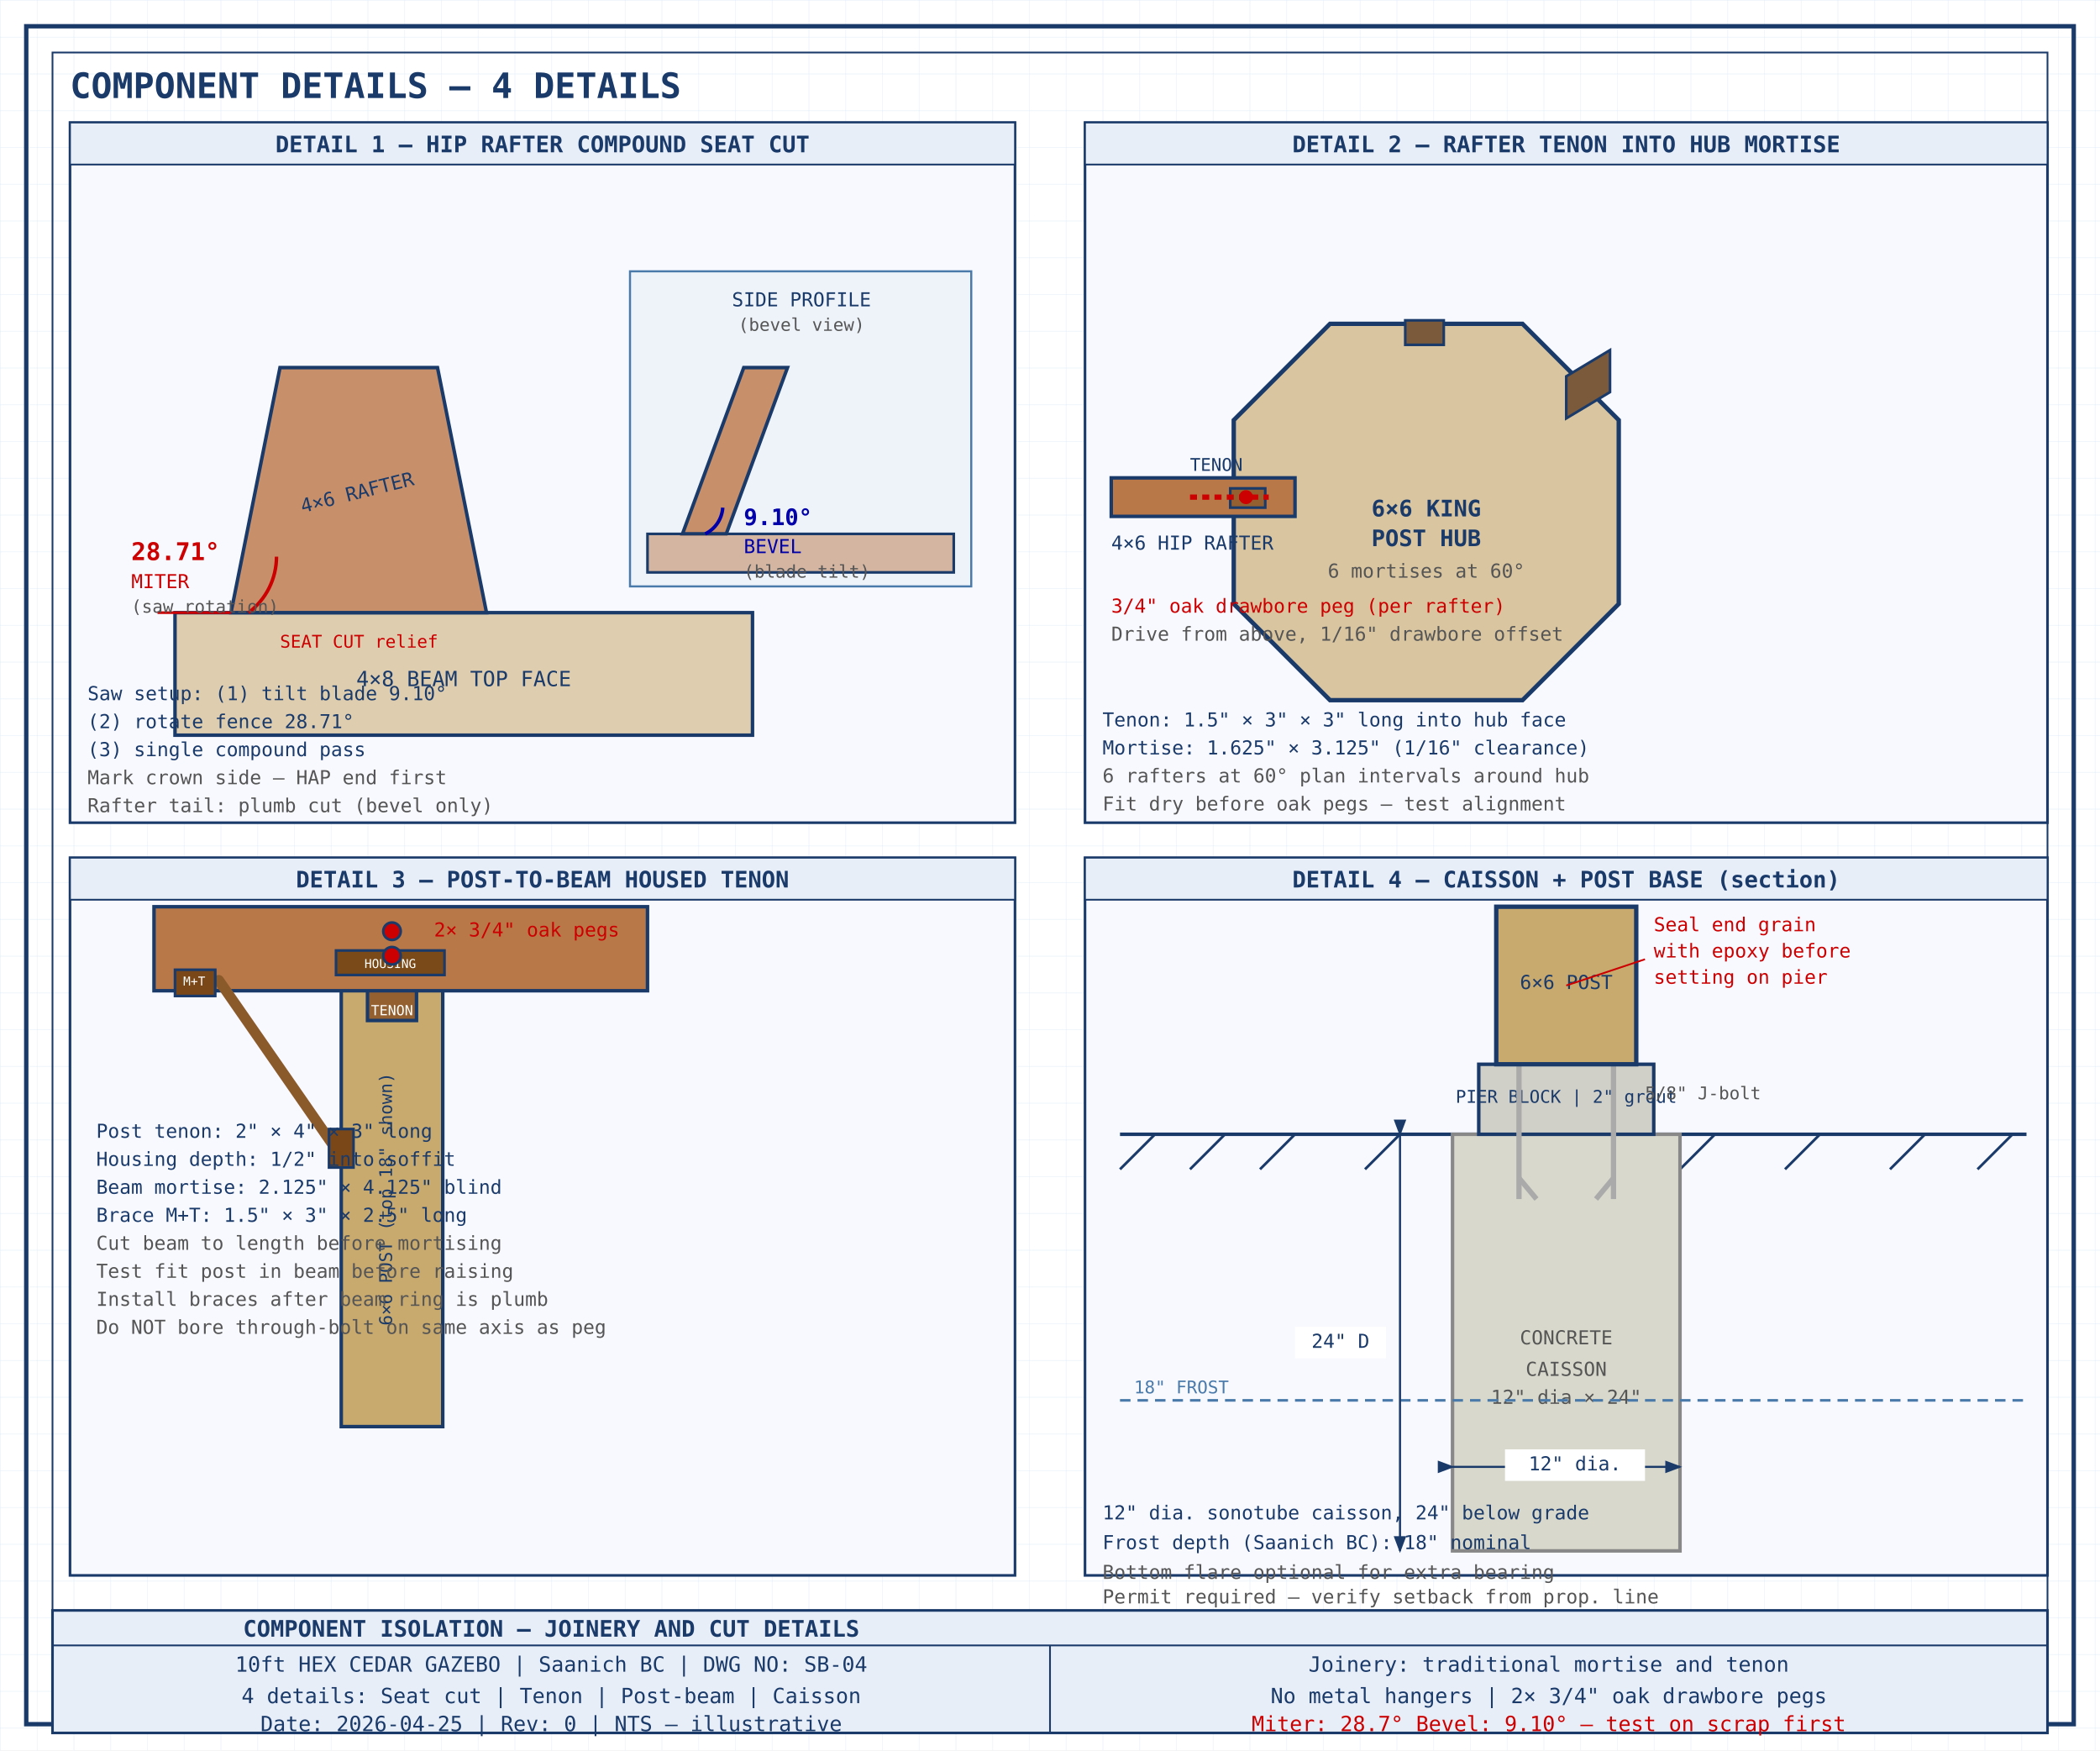
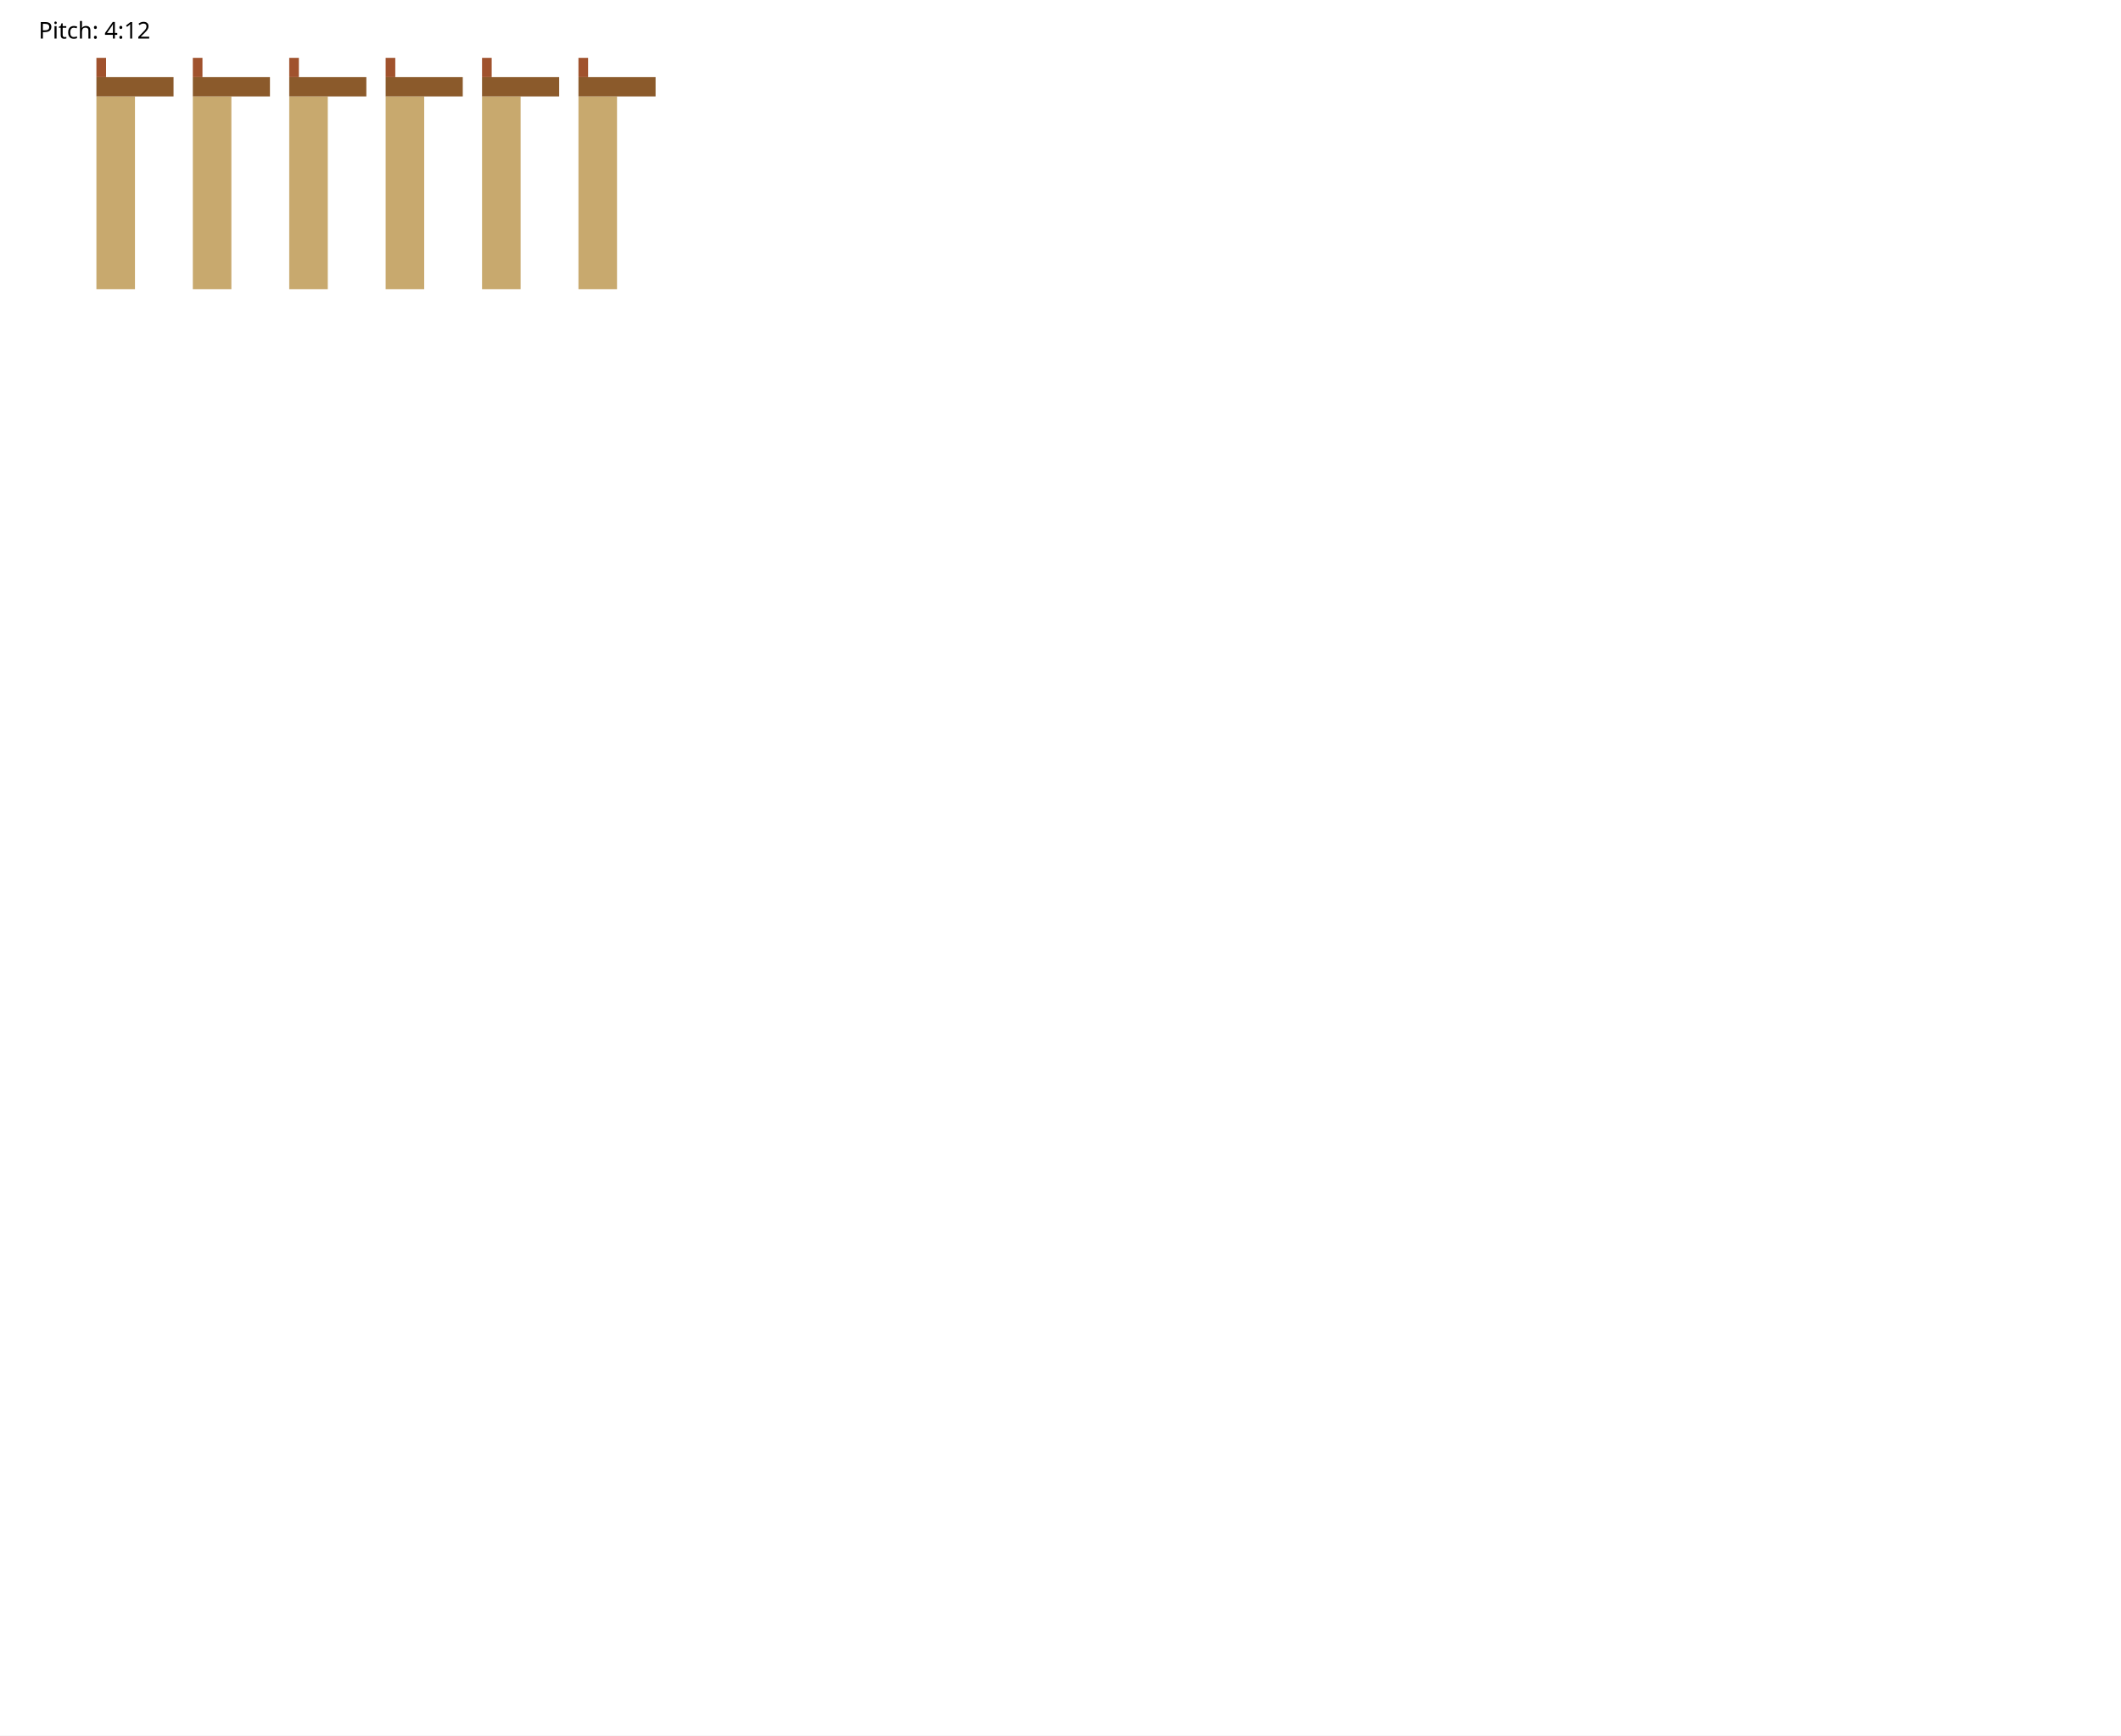
- <svg xmlns="http://www.w3.org/2000/svg" viewBox="0 0 1200 1000" width="1200" height="1000">
-   <rect width="1200" height="1000" fill="white" />
-   <defs>
-     <pattern id="detailGrid" width="21" height="21" patternUnits="userSpaceOnUse">
-       <path d="M 21 0 L 0 0 0 21" fill="none" stroke="#dbe8f5" stroke-width="0.4" />
-     </pattern>
-     <marker id="cR" markerWidth="8" markerHeight="8" refX="7" refY="3" orient="auto">
-       <path d="M0,0 L0,6 L8,3 z" fill="#1a3a6a" />
-     </marker>
-     <marker id="cL" markerWidth="8" markerHeight="8" refX="1" refY="3" orient="auto-start-reverse">
-       <path d="M8,0 L8,6 L0,3 z" fill="#1a3a6a" />
-     </marker>
-   </defs>
-   <rect width="1200" height="1000" fill="url(#detailGrid)" />
-   <rect x="15" y="15" width="1170" height="970" fill="none" stroke="#1a3a6a" stroke-width="2.5" />
-   <rect x="30" y="30" width="1140" height="960" fill="none" stroke="#1a3a6a" stroke-width="1" />
-   <rect x="30" y="920" width="1140" height="70" fill="#e8eef8" stroke="#1a3a6a" stroke-width="1.5" />
-   <line x1="30" y1="940" x2="1170" y2="940" stroke="#1a3a6a" stroke-width="1" />
-   <line x1="600" y1="940" x2="600" y2="990" stroke="#1a3a6a" stroke-width="1" />
-   <text x="315" y="935" font-family="monospace" font-size="13" font-weight="bold" text-anchor="middle" fill="#1a3a6a">COMPONENT ISOLATION — JOINERY AND CUT DETAILS</text>
-   <text x="315" y="955" font-family="monospace" font-size="12" text-anchor="middle" fill="#1a3a6a">10ft HEX CEDAR GAZEBO | Saanich BC | DWG NO: SB-04</text>
-   <text x="315" y="973" font-family="monospace" font-size="12" text-anchor="middle" fill="#1a3a6a">4 details: Seat cut | Tenon | Post-beam | Caisson</text>
-   <text x="315" y="989" font-family="monospace" font-size="12" text-anchor="middle" fill="#1a3a6a">Date: 2026-04-25  |  Rev: 0  |  NTS — illustrative</text>
-   <text x="885" y="955" font-family="monospace" font-size="12" text-anchor="middle" fill="#1a3a6a">Joinery: traditional mortise and tenon</text>
-   <text x="885" y="973" font-family="monospace" font-size="12" text-anchor="middle" fill="#1a3a6a">No metal hangers | 2× 3/4" oak drawbore pegs</text>
-   <text x="885" y="989" font-family="monospace" font-size="12" text-anchor="middle" fill="#c00">Miter: 28.7°  Bevel: 9.10° — test on scrap first</text>
-   <text x="40" y="56" font-family="monospace" font-size="20" font-weight="bold" fill="#1a3a6a">COMPONENT DETAILS — 4 DETAILS</text>
-   <rect x="40" y="70" width="540" height="400" fill="#f8f9ff" stroke="#1a3a6a" stroke-width="1.5" />
-   <rect x="40" y="70" width="540" height="24" fill="#e8eef8" stroke="#1a3a6a" stroke-width="1" />
-   <text x="310" y="87" font-family="monospace" font-size="13" font-weight="bold" text-anchor="middle" fill="#1a3a6a">DETAIL 1 — HIP RAFTER COMPOUND SEAT CUT</text>
-   <rect x="100" y="350" width="330" height="70" fill="#c8a96e" stroke="#1a3a6a" stroke-width="2" fill-opacity="0.55" />
-   <text x="265" y="392" font-family="monospace" font-size="12" text-anchor="middle" fill="#1a3a6a">4×8 BEAM TOP FACE</text>
-   <polygon points="160,210 250,210 278,350 132,350" fill="#c8906a" stroke="#1a3a6a" stroke-width="2" />
-   <text x="205" y="285" font-family="monospace" font-size="11" text-anchor="middle" fill="#1a3a6a" transform="rotate(-14,205,285)">4×6 RAFTER</text>
-   <line x1="132" y1="350" x2="90" y2="350" stroke="#c00" stroke-width="1.5" />
-   <path d="M 142,350 A 40,40 0 0 0 158,318" fill="none" stroke="#c00" stroke-width="2" />
-   <text x="75" y="320" font-family="monospace" font-size="14" font-weight="bold" fill="#c00">28.71°</text>
-   <text x="75" y="336" font-family="monospace" font-size="11" fill="#c00">MITER</text>
-   <text x="75" y="350" font-family="monospace" font-size="10" fill="#555">(saw rotation)</text>
-   <rect x="360" y="155" width="195" height="180" fill="#eef3fa" stroke="#4a7aaa" stroke-width="1.2" />
-   <text x="458" y="175" font-family="monospace" font-size="11" text-anchor="middle" fill="#1a3a6a">SIDE PROFILE</text>
-   <text x="458" y="189" font-family="monospace" font-size="10" text-anchor="middle" fill="#555">(bevel view)</text>
-   <polygon points="390,305 415,305 450,210 425,210" fill="#c8906a" stroke="#1a3a6a" stroke-width="2" />
-   <rect x="370" y="305" width="175" height="22" fill="#b87848" stroke="#1a3a6a" stroke-width="1.5" fill-opacity="0.5" />
-   <line x1="390" y1="305" x2="545" y2="305" stroke="#1a3a6a" stroke-width="1.2" />
-   <path d="M 403,305 A 18,18 0 0 0 413,290" fill="none" stroke="#00a" stroke-width="2" />
-   <text x="425" y="300" font-family="monospace" font-size="13" font-weight="bold" fill="#00a">9.10°</text>
-   <text x="425" y="316" font-family="monospace" font-size="11" fill="#00a">BEVEL</text>
-   <text x="425" y="330" font-family="monospace" font-size="10" fill="#555">(blade tilt)</text>
-   <text x="160" y="370" font-family="monospace" font-size="10" fill="#c00">SEAT CUT relief</text>
-   <text x="50" y="400" font-family="monospace" font-size="11" fill="#1a3a6a">Saw setup: (1) tilt blade 9.10°</text>
-   <text x="50" y="416" font-family="monospace" font-size="11" fill="#1a3a6a">           (2) rotate fence 28.71°</text>
-   <text x="50" y="432" font-family="monospace" font-size="11" fill="#1a3a6a">           (3) single compound pass</text>
-   <text x="50" y="448" font-family="monospace" font-size="11" fill="#555">Mark crown side — HAP end first</text>
-   <text x="50" y="464" font-family="monospace" font-size="11" fill="#555">Rafter tail: plumb cut (bevel only)</text>
-   <rect x="620" y="70" width="550" height="400" fill="#f8f9ff" stroke="#1a3a6a" stroke-width="1.5" />
-   <rect x="620" y="70" width="550" height="24" fill="#e8eef8" stroke="#1a3a6a" stroke-width="1" />
-   <text x="895" y="87" font-family="monospace" font-size="13" font-weight="bold" text-anchor="middle" fill="#1a3a6a">DETAIL 2 — RAFTER TENON INTO HUB MORTISE</text>
-   <polygon points="760,185 870,185 925,240 925,345 870,400 760,400 705,345 705,240" fill="#c8a96e" stroke="#1a3a6a" stroke-width="2.5" fill-opacity="0.65" />
-   <text x="815" y="295" font-family="monospace" font-size="13" text-anchor="middle" font-weight="bold" fill="#1a3a6a">6×6 KING</text>
-   <text x="815" y="312" font-family="monospace" font-size="13" text-anchor="middle" font-weight="bold" fill="#1a3a6a">POST HUB</text>
-   <text x="815" y="330" font-family="monospace" font-size="11" text-anchor="middle" fill="#555">6 mortises at 60°</text>
-   <rect x="803" y="183" width="22" height="14" fill="#7a5a3a" stroke="#1a3a6a" stroke-width="1.5" />
-   <polygon points="895,215 920,200 920,224 895,239" fill="#7a5a3a" stroke="#1a3a6a" stroke-width="1.5" />
-   <rect x="635" y="273" width="105" height="22" fill="#b87848" stroke="#1a3a6a" stroke-width="2" />
-   <rect x="703" y="279" width="20" height="11" fill="#956030" stroke="#1a3a6a" stroke-width="1.5" />
-   <text x="680" y="269" font-family="monospace" font-size="10" fill="#1a3a6a">TENON</text>
-   <text x="635" y="314" font-family="monospace" font-size="11" fill="#1a3a6a">4×6 HIP RAFTER</text>
-   <line x1="680" y1="284" x2="725" y2="284" stroke="#c00" stroke-width="3" stroke-dasharray="4,3" />
-   <circle cx="712" cy="284" r="4" fill="#c00" />
-   <text x="635" y="350" font-family="monospace" font-size="11" fill="#c00">3/4" oak drawbore peg (per rafter)</text>
-   <text x="635" y="366" font-family="monospace" font-size="11" fill="#555">Drive from above, 1/16" drawbore offset</text>
-   <text x="630" y="415" font-family="monospace" font-size="11" fill="#1a3a6a">Tenon: 1.5" × 3" × 3" long into hub face</text>
-   <text x="630" y="431" font-family="monospace" font-size="11" fill="#1a3a6a">Mortise: 1.625" × 3.125" (1/16" clearance)</text>
-   <text x="630" y="447" font-family="monospace" font-size="11" fill="#555">6 rafters at 60° plan intervals around hub</text>
-   <text x="630" y="463" font-family="monospace" font-size="11" fill="#555">Fit dry before oak pegs — test alignment</text>
-   <rect x="40" y="490" width="540" height="410" fill="#f8f9ff" stroke="#1a3a6a" stroke-width="1.5" />
-   <rect x="40" y="490" width="540" height="24" fill="#e8eef8" stroke="#1a3a6a" stroke-width="1" />
-   <text x="310" y="507" font-family="monospace" font-size="13" font-weight="bold" text-anchor="middle" fill="#1a3a6a">DETAIL 3 — POST-TO-BEAM HOUSED TENON</text>
-   <rect x="195" y="545" width="58" height="270" fill="#c8a96e" stroke="#1a3a6a" stroke-width="2" />
-   <text x="224" y="685" font-family="monospace" font-size="10" text-anchor="middle" fill="#1a3a6a" transform="rotate(-90,224,685)">6×6 POST (top 18" shown)</text>
-   <rect x="210" y="545" width="28" height="38" fill="#956030" stroke="#1a3a6a" stroke-width="2" />
-   <text x="224" y="580" font-family="monospace" font-size="8" text-anchor="middle" fill="white">TENON</text>
-   <rect x="88" y="518" width="282" height="48" fill="#b87848" stroke="#1a3a6a" stroke-width="2" />
-   <rect x="192" y="543" width="62" height="14" fill="#7a4a18" stroke="#1a3a6a" stroke-width="1.5" />
-   <text x="223" y="553" font-family="monospace" font-size="7" text-anchor="middle" fill="white">HOUSING</text>
-   <circle cx="224" cy="532" r="5" fill="#c00" stroke="#1a3a6a" stroke-width="1.5" />
-   <circle cx="224" cy="546" r="5" fill="#c00" stroke="#1a3a6a" stroke-width="1.5" />
-   <text x="248" y="535" font-family="monospace" font-size="11" fill="#c00">2× 3/4" oak pegs</text>
-   <line x1="193" y1="658" x2="125" y2="560" stroke="#8B5A2B" stroke-width="6" stroke-linecap="round" />
-   <rect x="100" y="554" width="23" height="15" fill="#7a4818" stroke="#1a3a6a" stroke-width="1.5" />
-   <text x="111" y="563" font-family="monospace" font-size="7" text-anchor="middle" fill="white">M+T</text>
-   <rect x="188" y="645" width="14" height="22" fill="#7a4818" stroke="#1a3a6a" stroke-width="1.5" />
-   <text x="55" y="650" font-family="monospace" font-size="11" fill="#1a3a6a">Post tenon: 2" × 4" × 3" long</text>
-   <text x="55" y="666" font-family="monospace" font-size="11" fill="#1a3a6a">Housing depth: 1/2" into soffit</text>
-   <text x="55" y="682" font-family="monospace" font-size="11" fill="#1a3a6a">Beam mortise: 2.125" × 4.125" blind</text>
-   <text x="55" y="698" font-family="monospace" font-size="11" fill="#1a3a6a">Brace M+T: 1.5" × 3" × 2.5" long</text>
-   <text x="55" y="714" font-family="monospace" font-size="11" fill="#555">Cut beam to length before mortising</text>
-   <text x="55" y="730" font-family="monospace" font-size="11" fill="#555">Test fit post in beam before raising</text>
-   <text x="55" y="746" font-family="monospace" font-size="11" fill="#555">Install braces after beam ring is plumb</text>
-   <text x="55" y="762" font-family="monospace" font-size="11" fill="#555">Do NOT bore through-bolt on same axis as peg</text>
-   <rect x="620" y="490" width="550" height="410" fill="#f8f9ff" stroke="#1a3a6a" stroke-width="1.5" />
-   <rect x="620" y="490" width="550" height="24" fill="#e8eef8" stroke="#1a3a6a" stroke-width="1" />
-   <text x="895" y="507" font-family="monospace" font-size="13" font-weight="bold" text-anchor="middle" fill="#1a3a6a">DETAIL 4 — CAISSON + POST BASE (section)</text>
-   <line x1="640" y1="648" x2="1158" y2="648" stroke="#1a3a6a" stroke-width="2" />
-   <text x="895" y="663" font-family="monospace" font-size="11" text-anchor="middle" fill="#555">FINISH GRADE</text>
-   <line x1="660" y1="648" x2="640" y2="668" stroke="#1a3a6a" stroke-width="1.5" />
-   <line x1="700" y1="648" x2="680" y2="668" stroke="#1a3a6a" stroke-width="1.5" />
-   <line x1="740" y1="648" x2="720" y2="668" stroke="#1a3a6a" stroke-width="1.5" />
-   <line x1="800" y1="648" x2="780" y2="668" stroke="#1a3a6a" stroke-width="1.5" />
-   <line x1="860" y1="648" x2="840" y2="668" stroke="#1a3a6a" stroke-width="1.5" />
-   <line x1="920" y1="648" x2="900" y2="668" stroke="#1a3a6a" stroke-width="1.5" />
-   <line x1="980" y1="648" x2="960" y2="668" stroke="#1a3a6a" stroke-width="1.5" />
-   <line x1="1040" y1="648" x2="1020" y2="668" stroke="#1a3a6a" stroke-width="1.5" />
-   <line x1="1100" y1="648" x2="1080" y2="668" stroke="#1a3a6a" stroke-width="1.5" />
-   <line x1="1150" y1="648" x2="1130" y2="668" stroke="#1a3a6a" stroke-width="1.5" />
-   <rect x="830" y="648" width="130" height="238" fill="#d8d8cc" stroke="#888" stroke-width="2" />
-   <text x="895" y="768" font-family="monospace" font-size="11" text-anchor="middle" fill="#555">CONCRETE</text>
-   <text x="895" y="786" font-family="monospace" font-size="11" text-anchor="middle" fill="#555">CAISSON</text>
-   <text x="895" y="802" font-family="monospace" font-size="11" text-anchor="middle" fill="#555">12" dia × 24"</text>
-   <line x1="640" y1="800" x2="1158" y2="800" stroke="#4a7aaa" stroke-width="1.5" stroke-dasharray="6,4" />
-   <text x="648" y="796" font-family="monospace" font-size="10" fill="#4a7aaa">18" FROST</text>
-   <rect x="845" y="608" width="100" height="40" fill="#d0cfc8" stroke="#1a3a6a" stroke-width="2" />
-   <text x="895" y="630" font-family="monospace" font-size="10" text-anchor="middle" fill="#1a3a6a">PIER BLOCK | 2" grout</text>
-   <line x1="868" y1="608" x2="868" y2="685" stroke="#aaa" stroke-width="3" />
-   <line x1="868" y1="673" x2="878" y2="685" stroke="#aaa" stroke-width="3" />
-   <line x1="922" y1="608" x2="922" y2="685" stroke="#aaa" stroke-width="3" />
-   <line x1="922" y1="673" x2="912" y2="685" stroke="#aaa" stroke-width="3" />
-   <text x="940" y="628" font-family="monospace" font-size="10" fill="#555">5/8" J-bolt</text>
-   <rect x="855" y="518" width="80" height="90" fill="#c8a96e" stroke="#1a3a6a" stroke-width="2.5" />
-   <text x="895" y="565" font-family="monospace" font-size="11" text-anchor="middle" fill="#1a3a6a">6×6 POST</text>
-   <text x="945" y="532" font-family="monospace" font-size="11" fill="#c00">Seal end grain</text>
-   <text x="945" y="547" font-family="monospace" font-size="11" fill="#c00">with epoxy before</text>
-   <text x="945" y="562" font-family="monospace" font-size="11" fill="#c00">setting on pier</text>
-   <line x1="940" y1="548" x2="895" y2="563" stroke="#c00" stroke-width="1" />
-   <line x1="800" y1="648" x2="800" y2="886" stroke="#1a3a6a" stroke-width="1.2" marker-start="url(#cL)" marker-end="url(#cR)" />
-   <rect x="740" y="758" width="52" height="18" fill="white" />
-   <text x="766" y="770" font-family="monospace" font-size="11" text-anchor="middle" fill="#1a3a6a">24" D</text>
-   <line x1="830" y1="838" x2="960" y2="838" stroke="#1a3a6a" stroke-width="1.2" marker-start="url(#cL)" marker-end="url(#cR)" />
-   <rect x="860" y="828" width="80" height="18" fill="white" />
-   <text x="900" y="840" font-family="monospace" font-size="11" text-anchor="middle" fill="#1a3a6a">12" dia.</text>
-   <text x="630" y="868" font-family="monospace" font-size="11" fill="#1a3a6a">12" dia. sonotube caisson, 24" below grade</text>
-   <text x="630" y="885" font-family="monospace" font-size="11" fill="#1a3a6a">Frost depth (Saanich BC): 18" nominal</text>
-   <text x="630" y="902" font-family="monospace" font-size="11" fill="#555">Bottom flare optional for extra bearing</text>
-   <text x="630" y="916" font-family="monospace" font-size="11" fill="#555">Permit required — verify setback from prop. line</text>
+ <svg xmlns="http://www.w3.org/2000/svg" viewBox="0 0 1100 900" width="1100" height="900">
+   <rect width="100%" height="100%" fill="white" />
+   <rect data-role="post" data-id="P1" x="50" y="50" width="20" height="100" fill="#c8a96e" />
+   <rect data-role="beam" x="50" y="40" width="40" height="10" fill="#8b5a2b" />
+   <rect data-role="rafter" x="50" y="30" width="5" height="10" fill="#a0522d" />
+   <rect data-role="post" data-id="P2" x="100" y="50" width="20" height="100" fill="#c8a96e" />
+   <rect data-role="beam" x="100" y="40" width="40" height="10" fill="#8b5a2b" />
+   <rect data-role="rafter" x="100" y="30" width="5" height="10" fill="#a0522d" />
+   <rect data-role="post" data-id="P3" x="150" y="50" width="20" height="100" fill="#c8a96e" />
+   <rect data-role="beam" x="150" y="40" width="40" height="10" fill="#8b5a2b" />
+   <rect data-role="rafter" x="150" y="30" width="5" height="10" fill="#a0522d" />
+   <rect data-role="post" data-id="P4" x="200" y="50" width="20" height="100" fill="#c8a96e" />
+   <rect data-role="beam" x="200" y="40" width="40" height="10" fill="#8b5a2b" />
+   <rect data-role="rafter" x="200" y="30" width="5" height="10" fill="#a0522d" />
+   <rect data-role="post" data-id="P5" x="250" y="50" width="20" height="100" fill="#c8a96e" />
+   <rect data-role="beam" x="250" y="40" width="40" height="10" fill="#8b5a2b" />
+   <rect data-role="rafter" x="250" y="30" width="5" height="10" fill="#a0522d" />
+   <rect data-role="post" data-id="P6" x="300" y="50" width="20" height="100" fill="#c8a96e" />
+   <rect data-role="beam" x="300" y="40" width="40" height="10" fill="#8b5a2b" />
+   <rect data-role="rafter" x="300" y="30" width="5" height="10" fill="#a0522d" />
+   <text x="20" y="20" font-family="sans-serif" font-size="12">Pitch: 4:12</text>
</svg>
